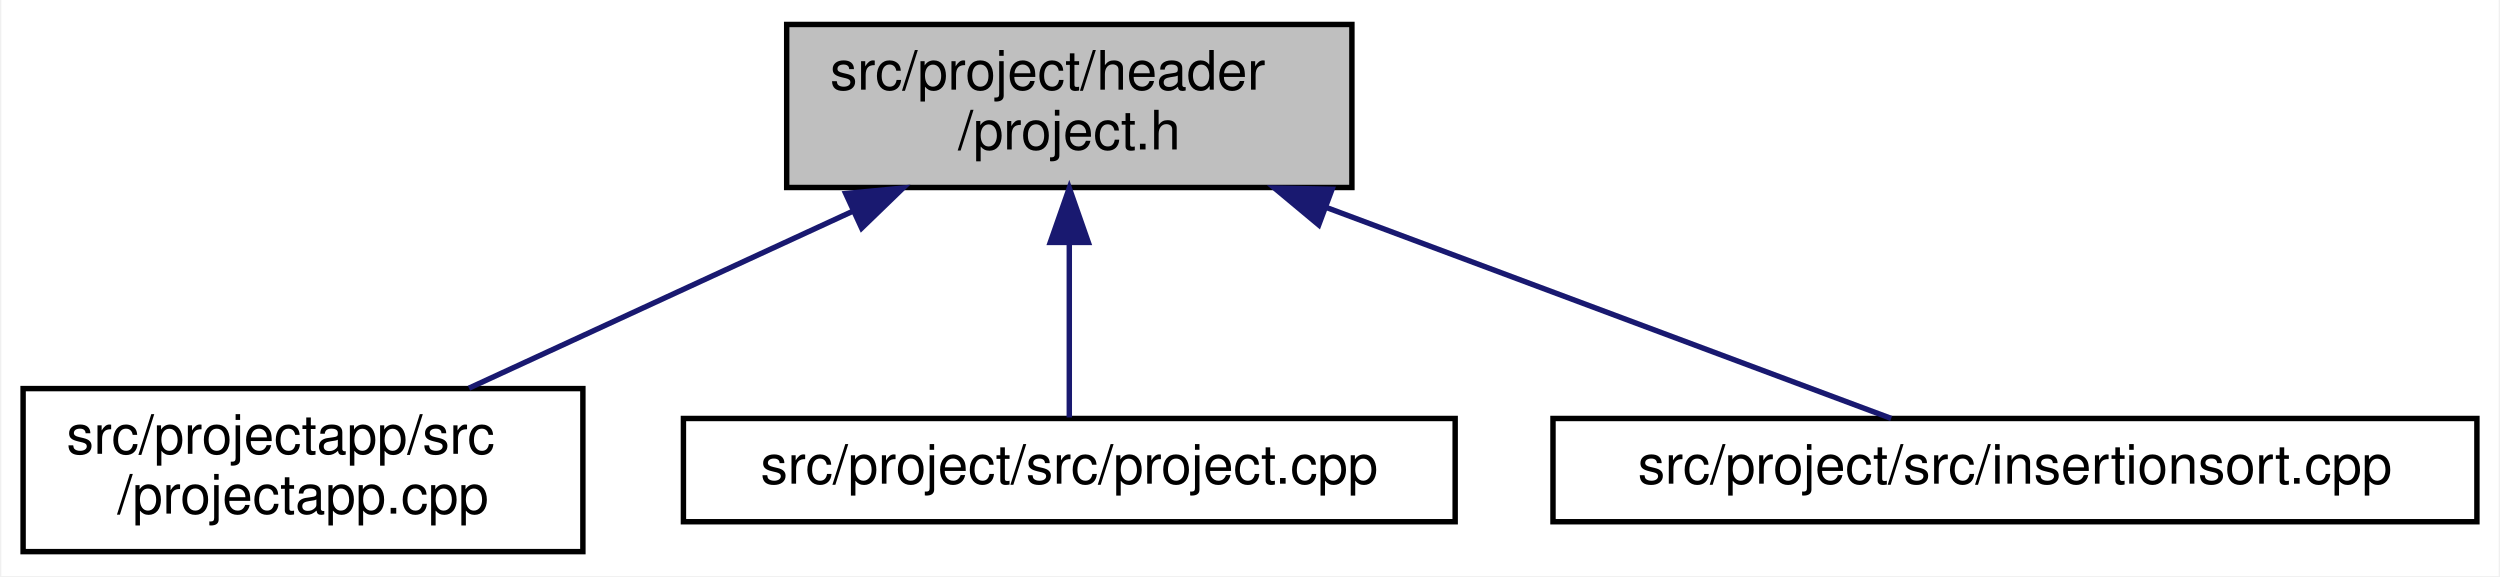
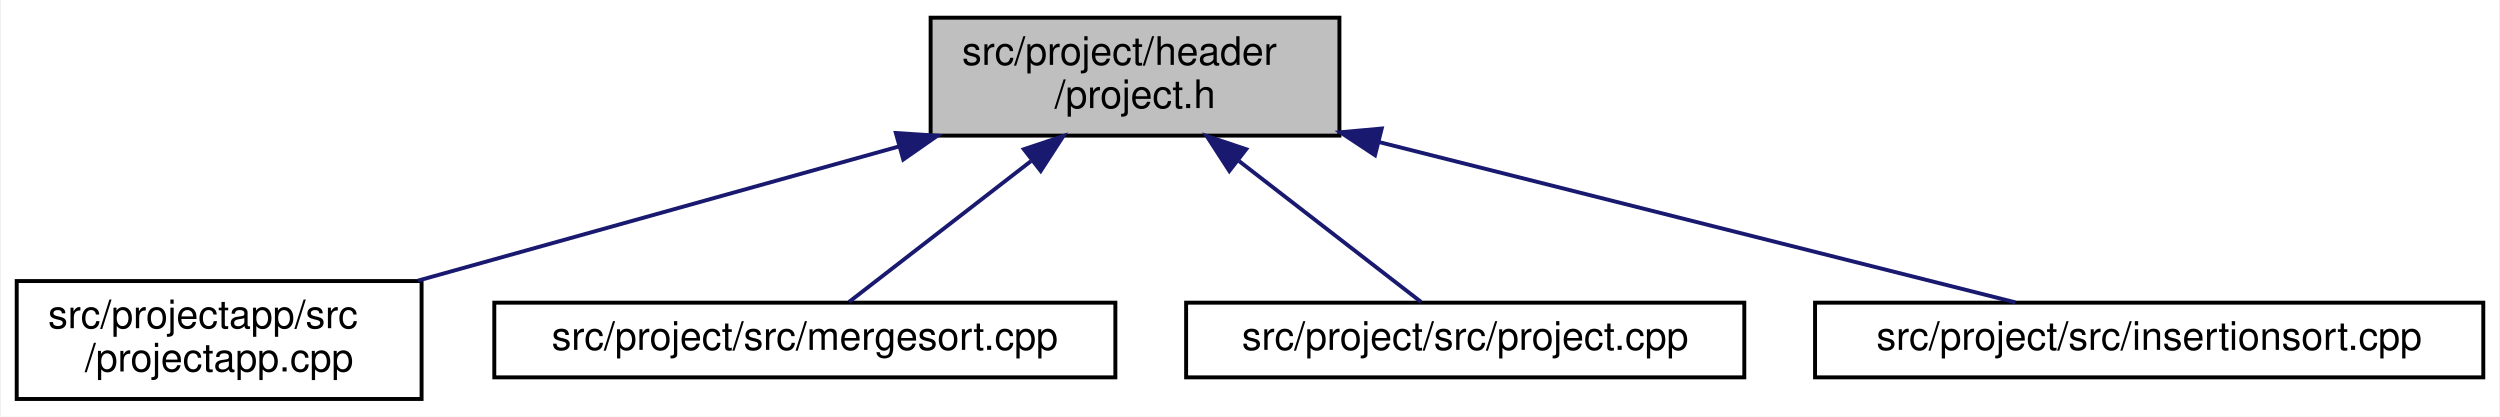
- <svg xmlns="http://www.w3.org/2000/svg" xmlns:xlink="http://www.w3.org/1999/xlink" width="460pt" height="106pt" viewBox="0.00 0.00 459.50 106.00">
+ <svg xmlns="http://www.w3.org/2000/svg" xmlns:xlink="http://www.w3.org/1999/xlink" width="636pt" height="106pt" viewBox="0.00 0.00 635.50 106.00">
  <g id="graph0" class="graph" transform="scale(1 1) rotate(0) translate(4 102)">
-     <polygon fill="white" stroke="transparent" points="-4,4 -4,-102 455.5,-102 455.5,4 -4,4" />
+     <polygon fill="white" stroke="transparent" points="-4,4 -4,-102 631.5,-102 631.5,4 -4,4" />
    <g id="node1" class="node">
      <g id="a_node1">
        <a xlink:title="Provides functions for math. utilities.">
-           <polygon fill="#bfbfbf" stroke="black" points="140.5,-67.5 140.5,-97.5 244.5,-97.5 244.5,-67.5 140.5,-67.5" />
-           <text text-anchor="start" x="148.5" y="-85.5" font-family="Helvetica,sans-Serif" font-size="10.00">src/project/header</text>
-           <text text-anchor="middle" x="192.5" y="-74.5" font-family="Helvetica,sans-Serif" font-size="10.00">/project.h</text>
+           <polygon fill="#bfbfbf" stroke="black" points="232.5,-67.5 232.5,-97.5 336.5,-97.5 336.5,-67.5 232.5,-67.5" />
+           <text text-anchor="start" x="240.5" y="-85.5" font-family="Helvetica,sans-Serif" font-size="10.00">src/project/header</text>
+           <text text-anchor="middle" x="284.5" y="-74.5" font-family="Helvetica,sans-Serif" font-size="10.00">/project.h</text>
        </a>
      </g>
    </g>
    <g id="node2" class="node">
      <g id="a_node2">
        <a xlink:href="$projectapp_8cpp.html" xlink:title="A simple program to demonstrate the usage of the project model class.">
          <polygon fill="white" stroke="black" points="0,-0.5 0,-30.5 103,-30.5 103,-0.5 0,-0.5" />
          <text text-anchor="start" x="8" y="-18.5" font-family="Helvetica,sans-Serif" font-size="10.00">src/projectapp/src</text>
          <text text-anchor="middle" x="51.5" y="-7.5" font-family="Helvetica,sans-Serif" font-size="10.00">/projectapp.cpp</text>
        </a>
      </g>
    </g>
    <g id="edge1" class="edge">
-       <path fill="none" stroke="midnightblue" d="M152.65,-63.13C130.25,-52.8 102.72,-40.11 82.04,-30.58" />
-       <polygon fill="midnightblue" stroke="midnightblue" points="151.36,-66.39 161.91,-67.4 154.29,-60.03 151.36,-66.39" />
+       <path fill="none" stroke="midnightblue" d="M224.33,-64.71C186.42,-54.14 138.01,-40.63 102.08,-30.61" />
+       <polygon fill="midnightblue" stroke="midnightblue" points="223.66,-68.16 234.23,-67.48 225.54,-61.42 223.66,-68.16" />
    </g>
    <g id="node3" class="node">
      <g id="a_node3">
-         <a xlink:href="$project_8cpp.html" xlink:title=" ">
-           <polygon fill="white" stroke="black" points="121.5,-6 121.5,-25 263.5,-25 263.5,-6 121.5,-6" />
-           <text text-anchor="middle" x="192.5" y="-13" font-family="Helvetica,sans-Serif" font-size="10.00">src/project/src/project.cpp</text>
+         <a xlink:href="$mergesort_8cpp.html" xlink:title=" ">
+           <polygon fill="white" stroke="black" points="121.5,-6 121.5,-25 279.5,-25 279.5,-6 121.5,-6" />
+           <text text-anchor="middle" x="200.5" y="-13" font-family="Helvetica,sans-Serif" font-size="10.00">src/project/src/mergesort.cpp</text>
        </a>
      </g>
    </g>
    <g id="edge2" class="edge">
-       <path fill="none" stroke="midnightblue" d="M192.5,-57.25C192.5,-46.02 192.5,-33.38 192.5,-25.19" />
-       <polygon fill="midnightblue" stroke="midnightblue" points="189,-57.4 192.5,-67.4 196,-57.4 189,-57.4" />
+       <path fill="none" stroke="midnightblue" d="M258.02,-61.01C242.42,-48.94 223.51,-34.3 211.74,-25.19" />
+       <polygon fill="midnightblue" stroke="midnightblue" points="256.22,-64.04 266.27,-67.4 260.51,-58.51 256.22,-64.04" />
    </g>
    <g id="node4" class="node">
      <g id="a_node4">
-         <a xlink:href="$insertionsort_8cpp.html" xlink:title=" ">
-           <polygon fill="white" stroke="black" points="281.5,-6 281.5,-25 451.5,-25 451.5,-6 281.5,-6" />
-           <text text-anchor="middle" x="366.5" y="-13" font-family="Helvetica,sans-Serif" font-size="10.00">src/project/src/insertionsort.cpp</text>
+         <a xlink:href="$project_8cpp.html" xlink:title=" ">
+           <polygon fill="white" stroke="black" points="297.5,-6 297.5,-25 439.5,-25 439.5,-6 297.5,-6" />
+           <text text-anchor="middle" x="368.5" y="-13" font-family="Helvetica,sans-Serif" font-size="10.00">src/project/src/project.cpp</text>
        </a>
      </g>
    </g>
    <g id="edge3" class="edge">
-       <path fill="none" stroke="midnightblue" d="M239.92,-63.78C273.66,-51.18 317.49,-34.81 343.73,-25.01" />
-       <polygon fill="midnightblue" stroke="midnightblue" points="238.4,-60.62 230.26,-67.4 240.85,-67.18 238.4,-60.62" />
+       <path fill="none" stroke="midnightblue" d="M310.98,-61.01C326.58,-48.94 345.49,-34.3 357.26,-25.19" />
+       <polygon fill="midnightblue" stroke="midnightblue" points="308.49,-58.51 302.73,-67.4 312.78,-64.04 308.49,-58.51" />
+     </g>
+     <g id="node5" class="node">
+       <g id="a_node5">
+         <a xlink:href="$insertionsort_8cpp.html" xlink:title=" ">
+           <polygon fill="white" stroke="black" points="457.5,-6 457.5,-25 627.5,-25 627.5,-6 457.5,-6" />
+           <text text-anchor="middle" x="542.5" y="-13" font-family="Helvetica,sans-Serif" font-size="10.00">src/project/src/insertionsort.cpp</text>
+         </a>
+       </g>
+     </g>
+     <g id="edge4" class="edge">
+       <path fill="none" stroke="midnightblue" d="M346.6,-65.85C397.4,-53.06 467.35,-35.43 508.46,-25.08" />
+       <polygon fill="midnightblue" stroke="midnightblue" points="345.55,-62.51 336.71,-68.35 347.26,-69.3 345.55,-62.51" />
    </g>
  </g>
</svg>
